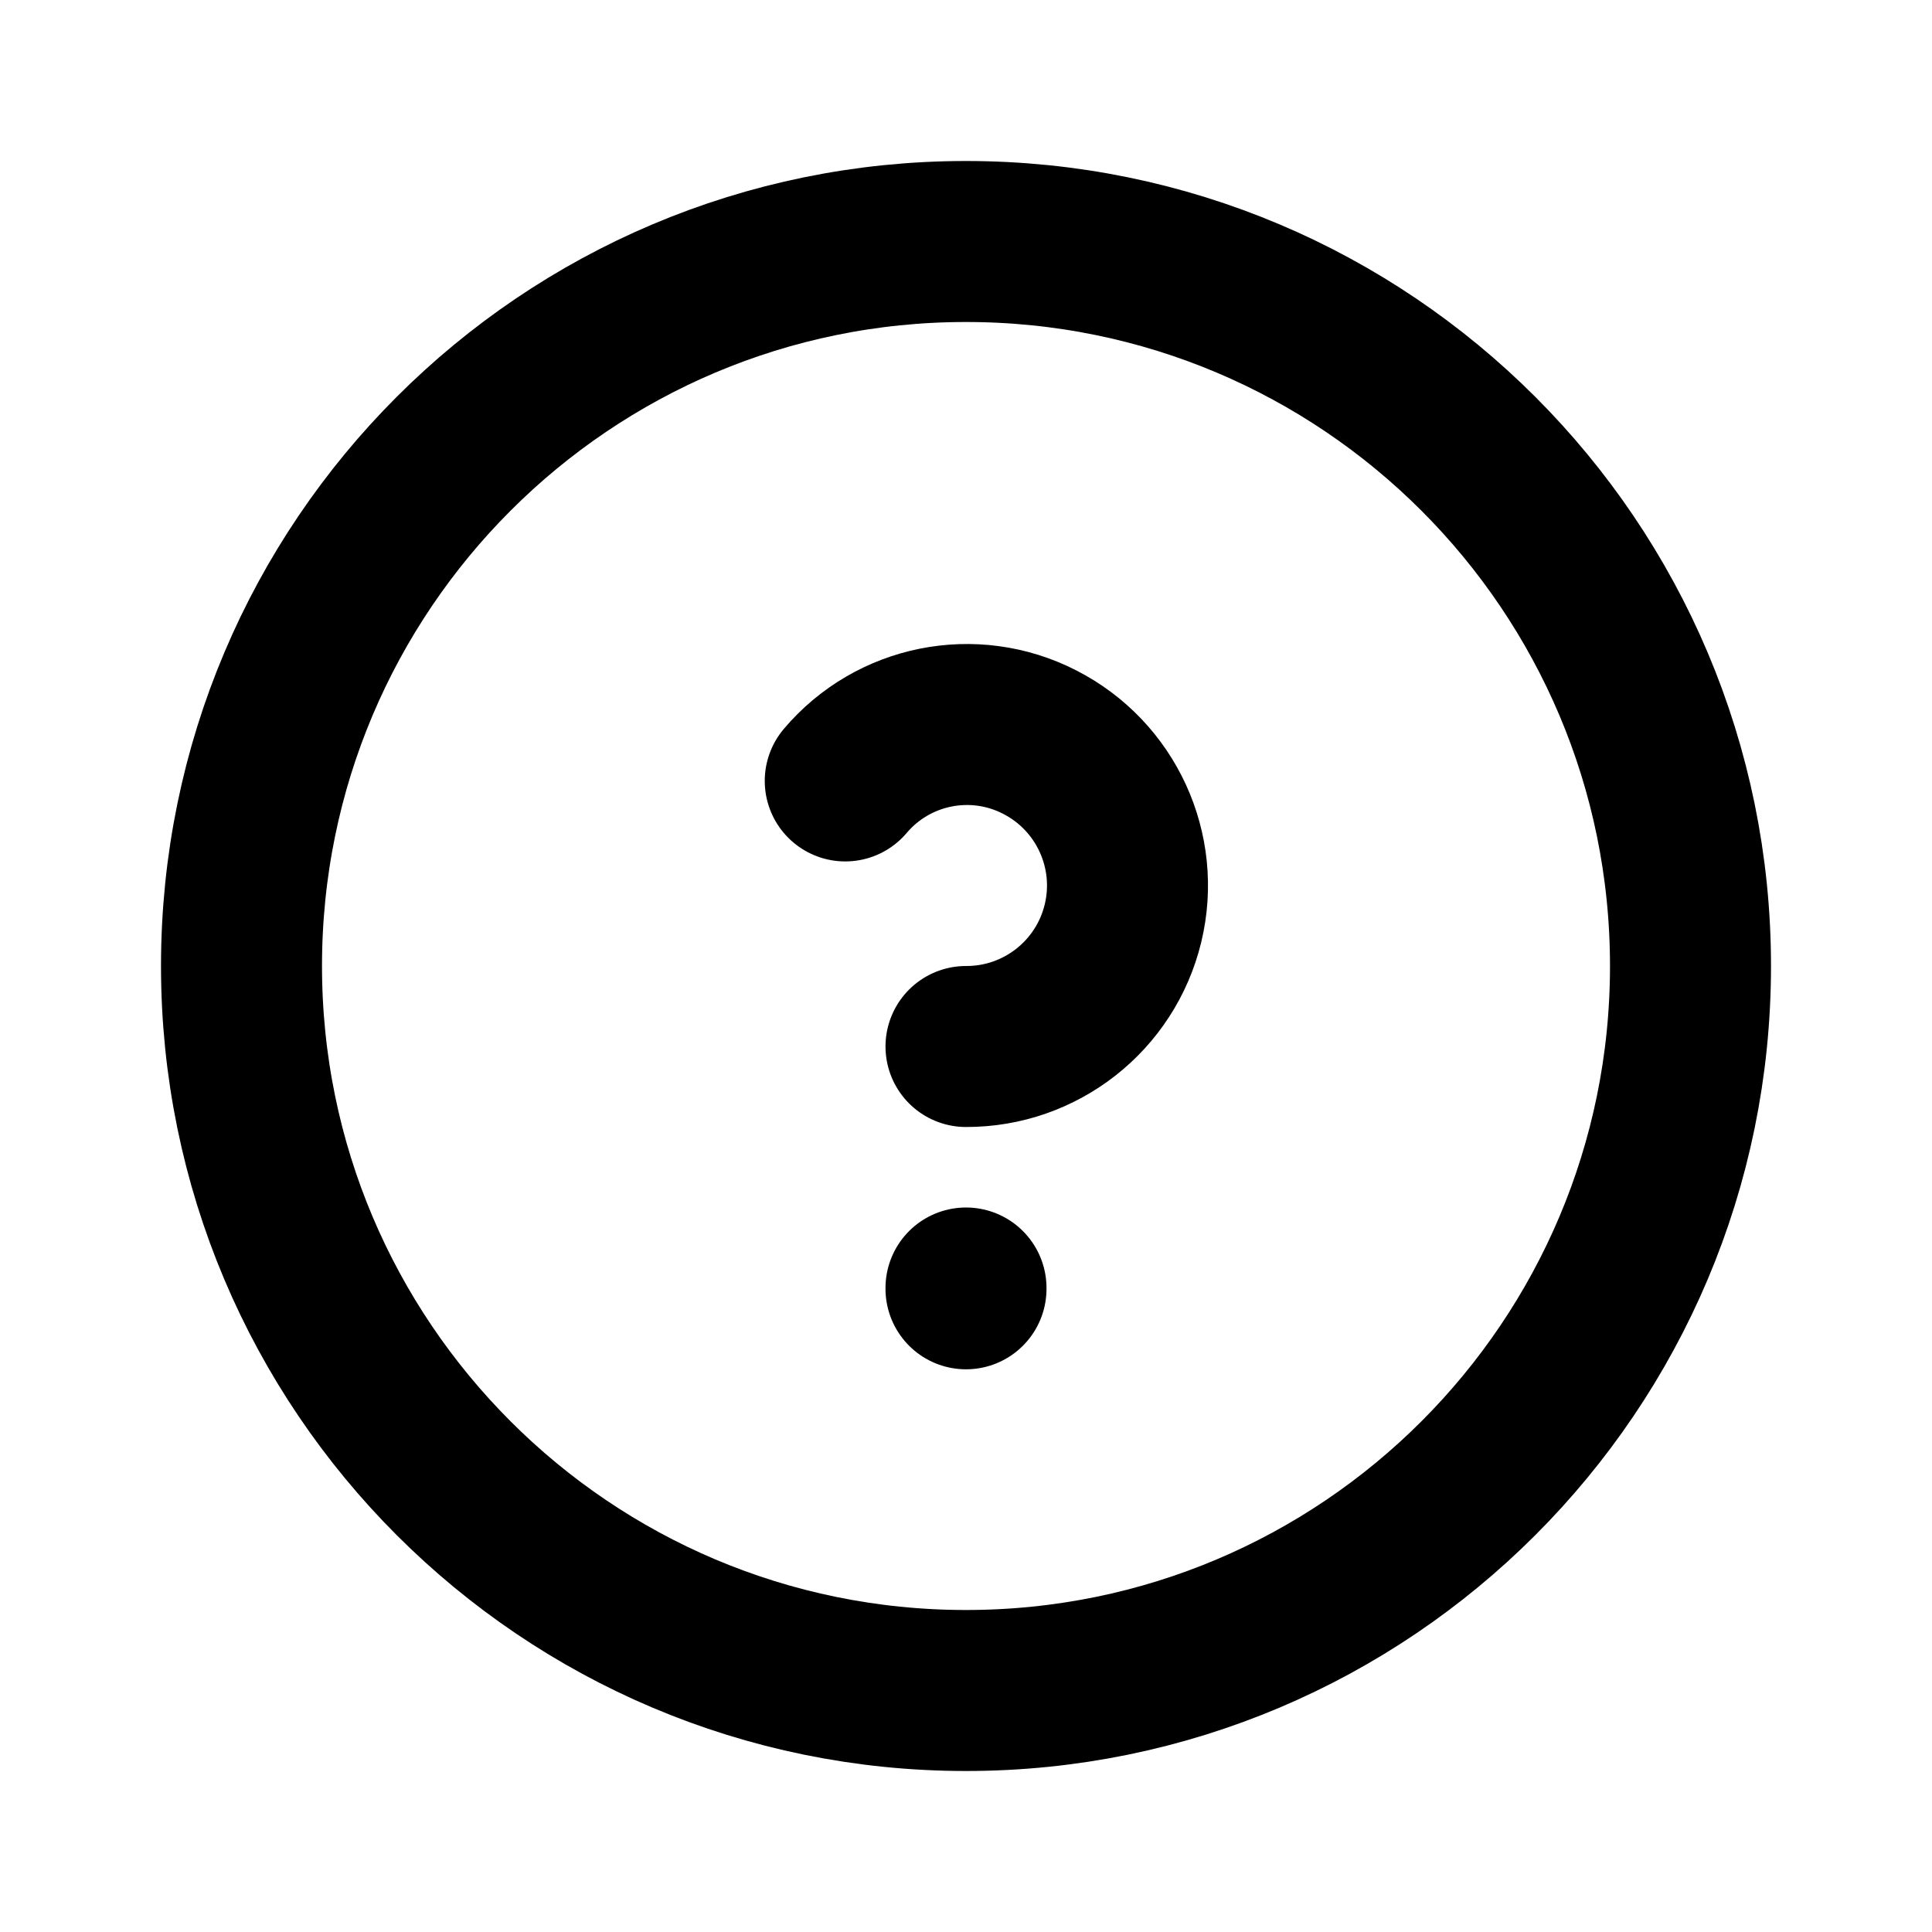
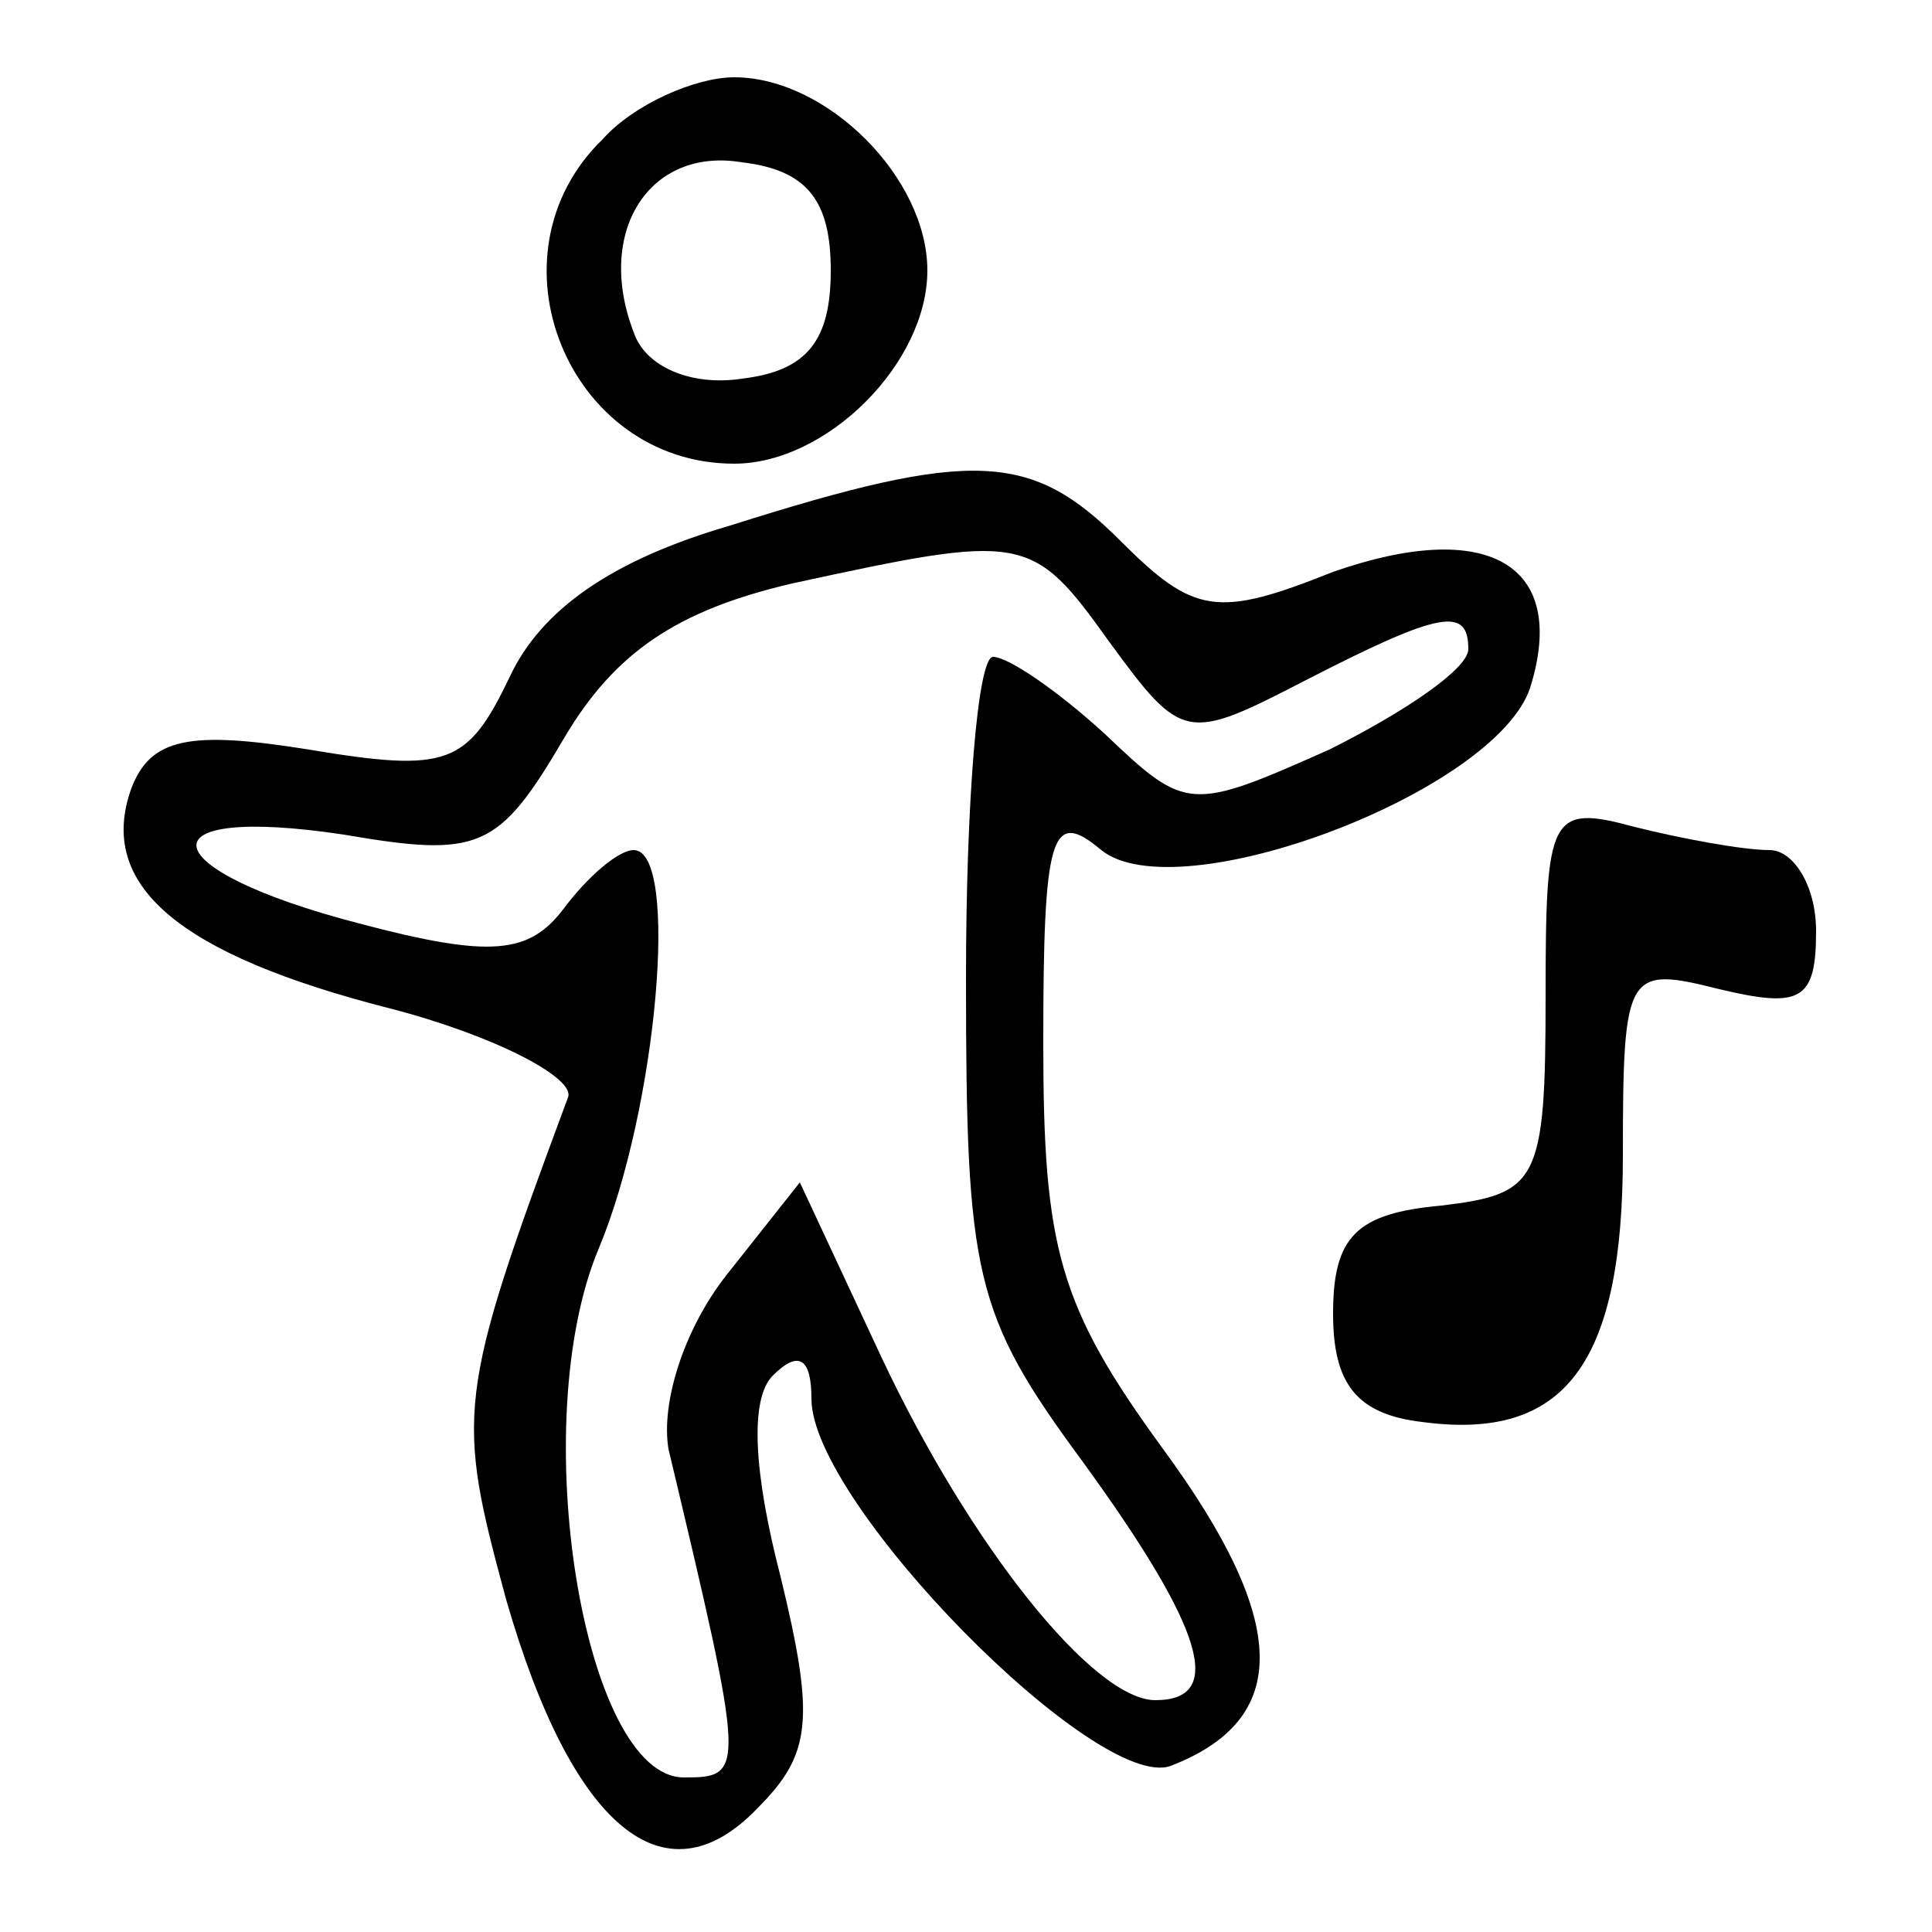
- <svg xmlns="http://www.w3.org/2000/svg" width="24" height="24" viewBox="0 0 24 24" fill="none" stroke="currentColor" stroke-width="2" stroke-linecap="round" stroke-linejoin="round" class="icon icon-tabler icons-tabler-outline icon-tabler-help-circle">
-   <path stroke="none" d="M0 0h24v24H0z" fill="none" />
-   <path d="M3 12a9 9 0 1 0 18 0a9 9 0 0 0 -18 0" />
-   <path d="M12 16v.01" />
-   <path d="M12 13a2 2 0 0 0 .914 -3.782a1.98 1.98 0 0 0 -2.414 .483" />
+ <svg xmlns="http://www.w3.org/2000/svg" version="1.0" width="50pt" height="50pt" viewBox="0 0 50 50" preserveAspectRatio="xMidYMid meet">
+   <g transform="translate(0,50) scale(0.1,-0.1)" fill="#000000" stroke="none">
+     <path d="M156 464 c-31 -30 -9 -84 34 -84 24 0 50 26 50 50 0 24 -26 50 -50 50 -10 0 -26 -7 -34 -16z m59 -34 c0 -18 -6 -26 -23 -28 -13 -2 -25 3 -28 12 -10 26 4 48 28 44 17 -2 23 -10 23 -28z" />
+     <path d="M189 364 c-31 -9 -49 -22 -57 -39 -11 -23 -16 -25 -52 -19 -31 5 -41 3 -46 -10 -9 -25 12 -43 67 -57 27 -7 48 -18 46 -23 -29 -78 -29 -82 -16 -130 17 -59 41 -79 65 -54 14 14 15 23 6 60 -7 27 -8 46 -2 52 7 7 10 4 10 -6 0 -27 74 -102 93 -95 31 12 31 37 -2 82 -27 37 -31 52 -31 105 0 54 2 61 15 50 20 -16 102 15 111 42 10 32 -11 44 -51 30 -30 -12 -36 -11 -55 8 -23 23 -38 24 -101 4z m98 -30 c19 -26 20 -26 51 -10 35 18 42 19 42 8 0 -5 -16 -16 -36 -26 -36 -16 -37 -16 -58 4 -12 11 -25 20 -29 20 -4 0 -7 -38 -7 -83 0 -77 2 -87 30 -125 32 -44 37 -62 19 -62 -16 0 -48 40 -71 89 l-21 45 -19 -24 c-11 -14 -17 -33 -15 -45 20 -84 20 -85 4 -85 -26 0 -41 92 -22 137 15 36 21 103 9 103 -4 0 -12 -7 -18 -15 -9 -12 -19 -13 -53 -4 -54 14 -57 31 -4 23 35 -6 40 -4 57 25 13 22 29 33 59 40 60 13 62 13 82 -15z" />
+     <path d="M400 242 c0 -48 -2 -51 -27 -54 -22 -2 -28 -8 -28 -28 0 -18 6 -26 23 -28 37 -5 52 15 52 69 0 48 1 49 25 43 21 -5 25 -3 25 15 0 12 -6 21 -12 21 -7 0 -23 3 -35 6 -22 6 -23 3 -23 -44z" />
+   </g>
</svg>
